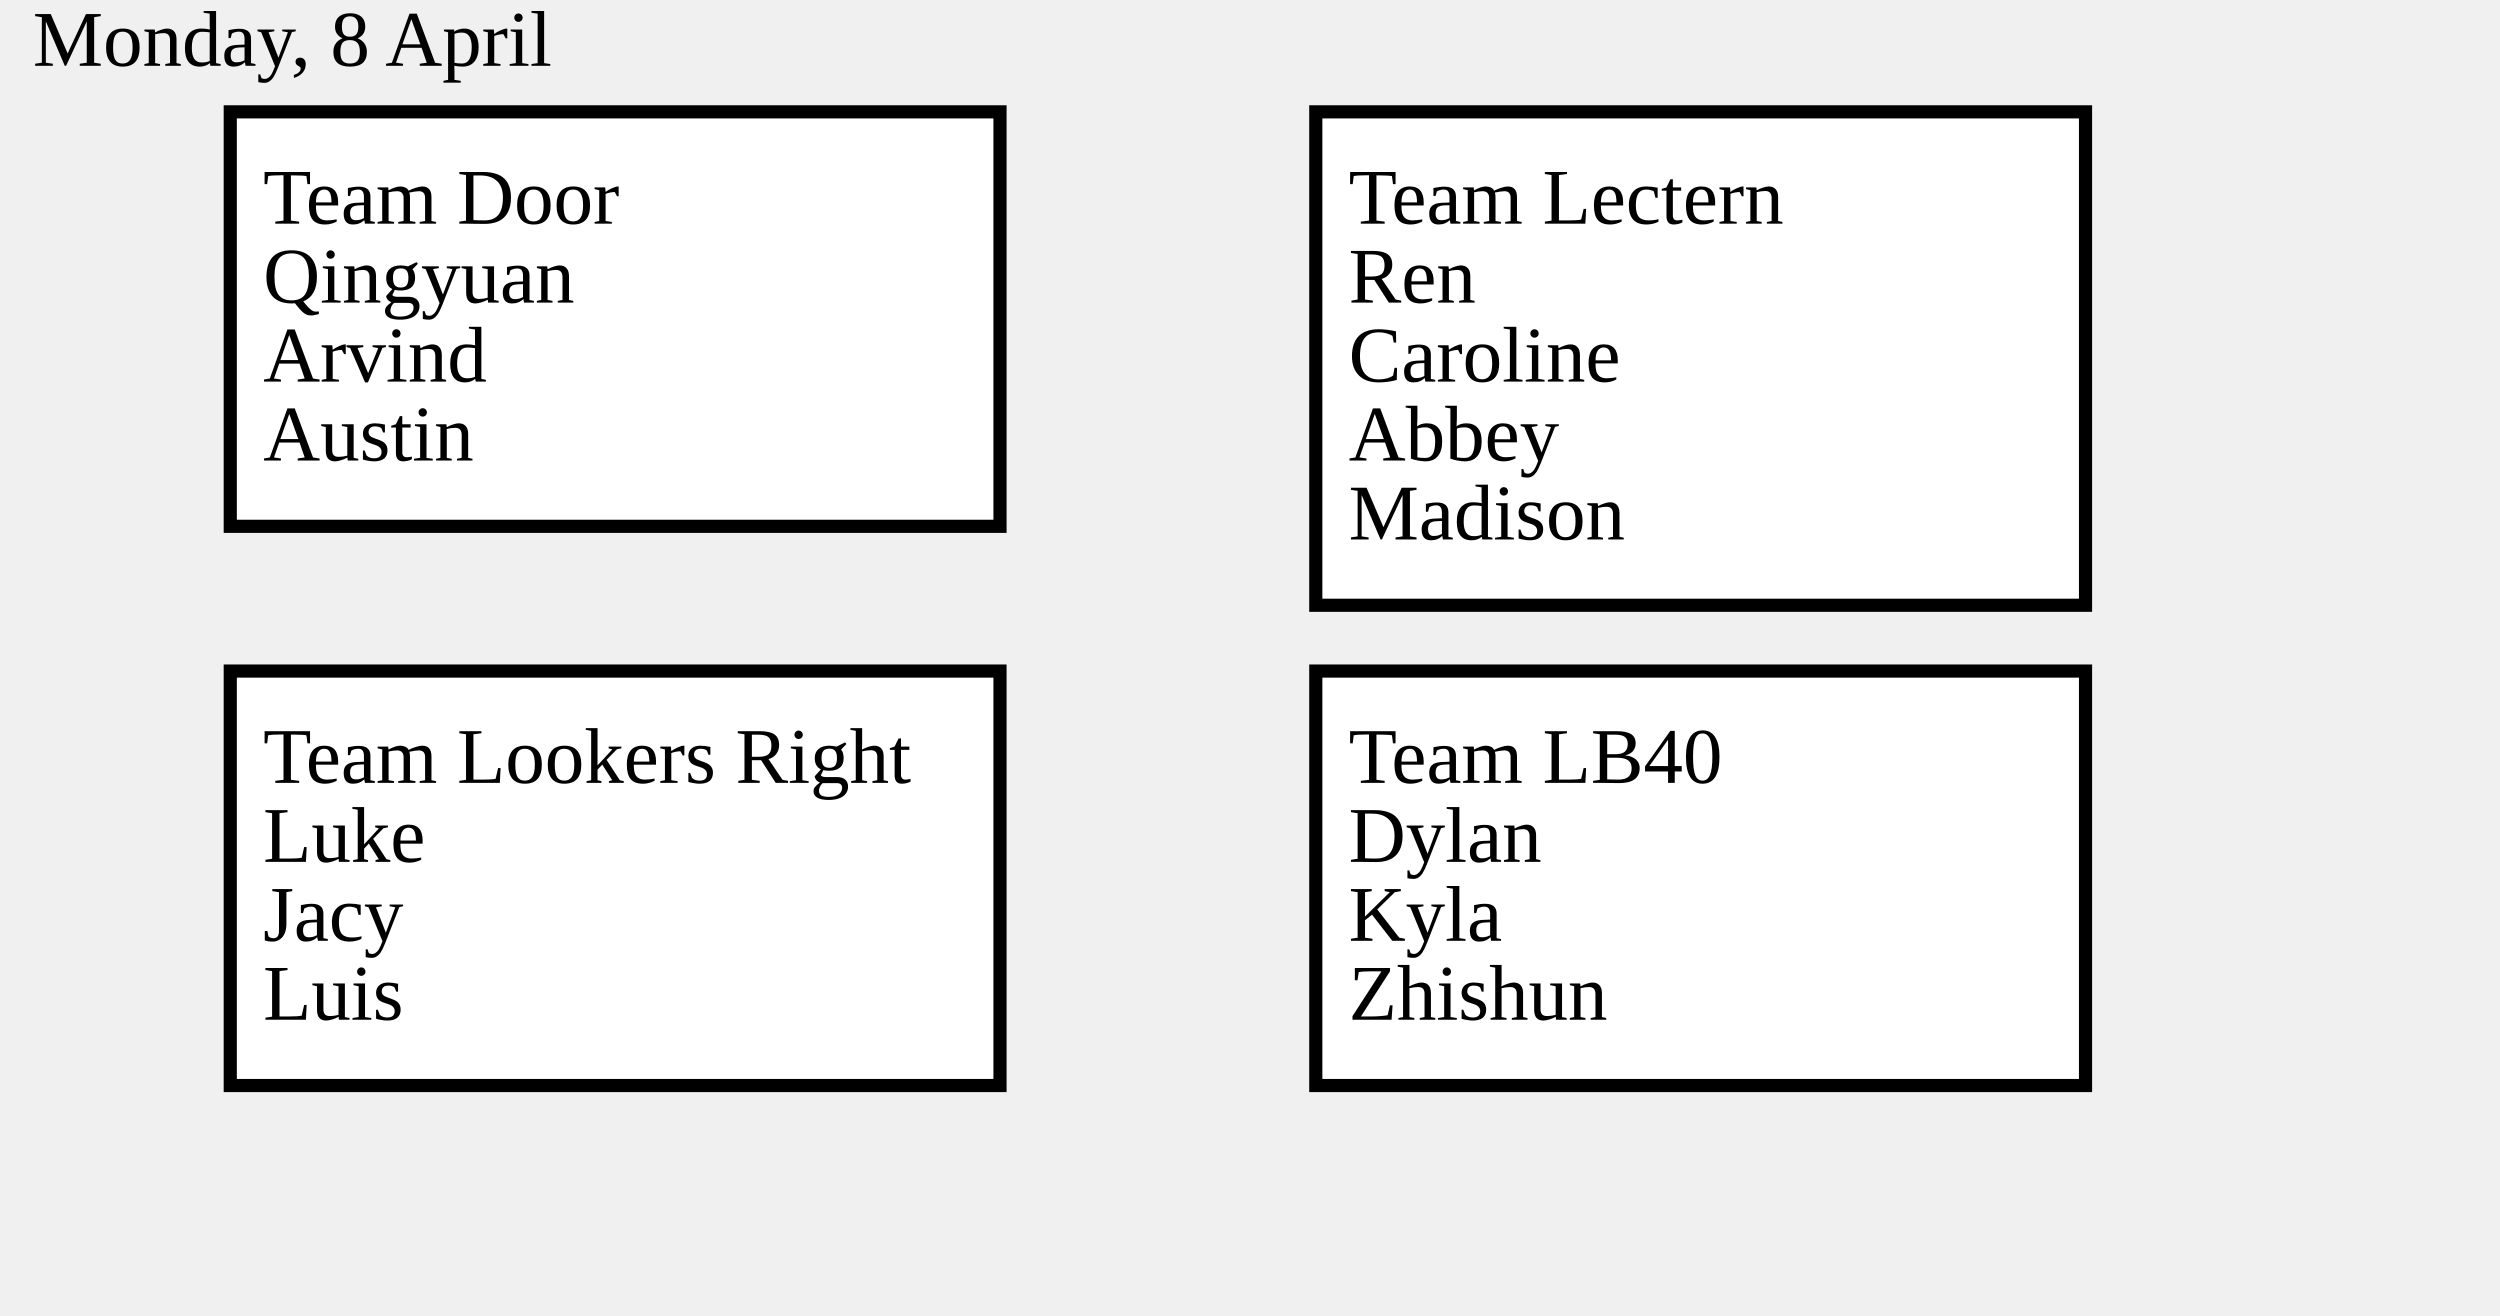
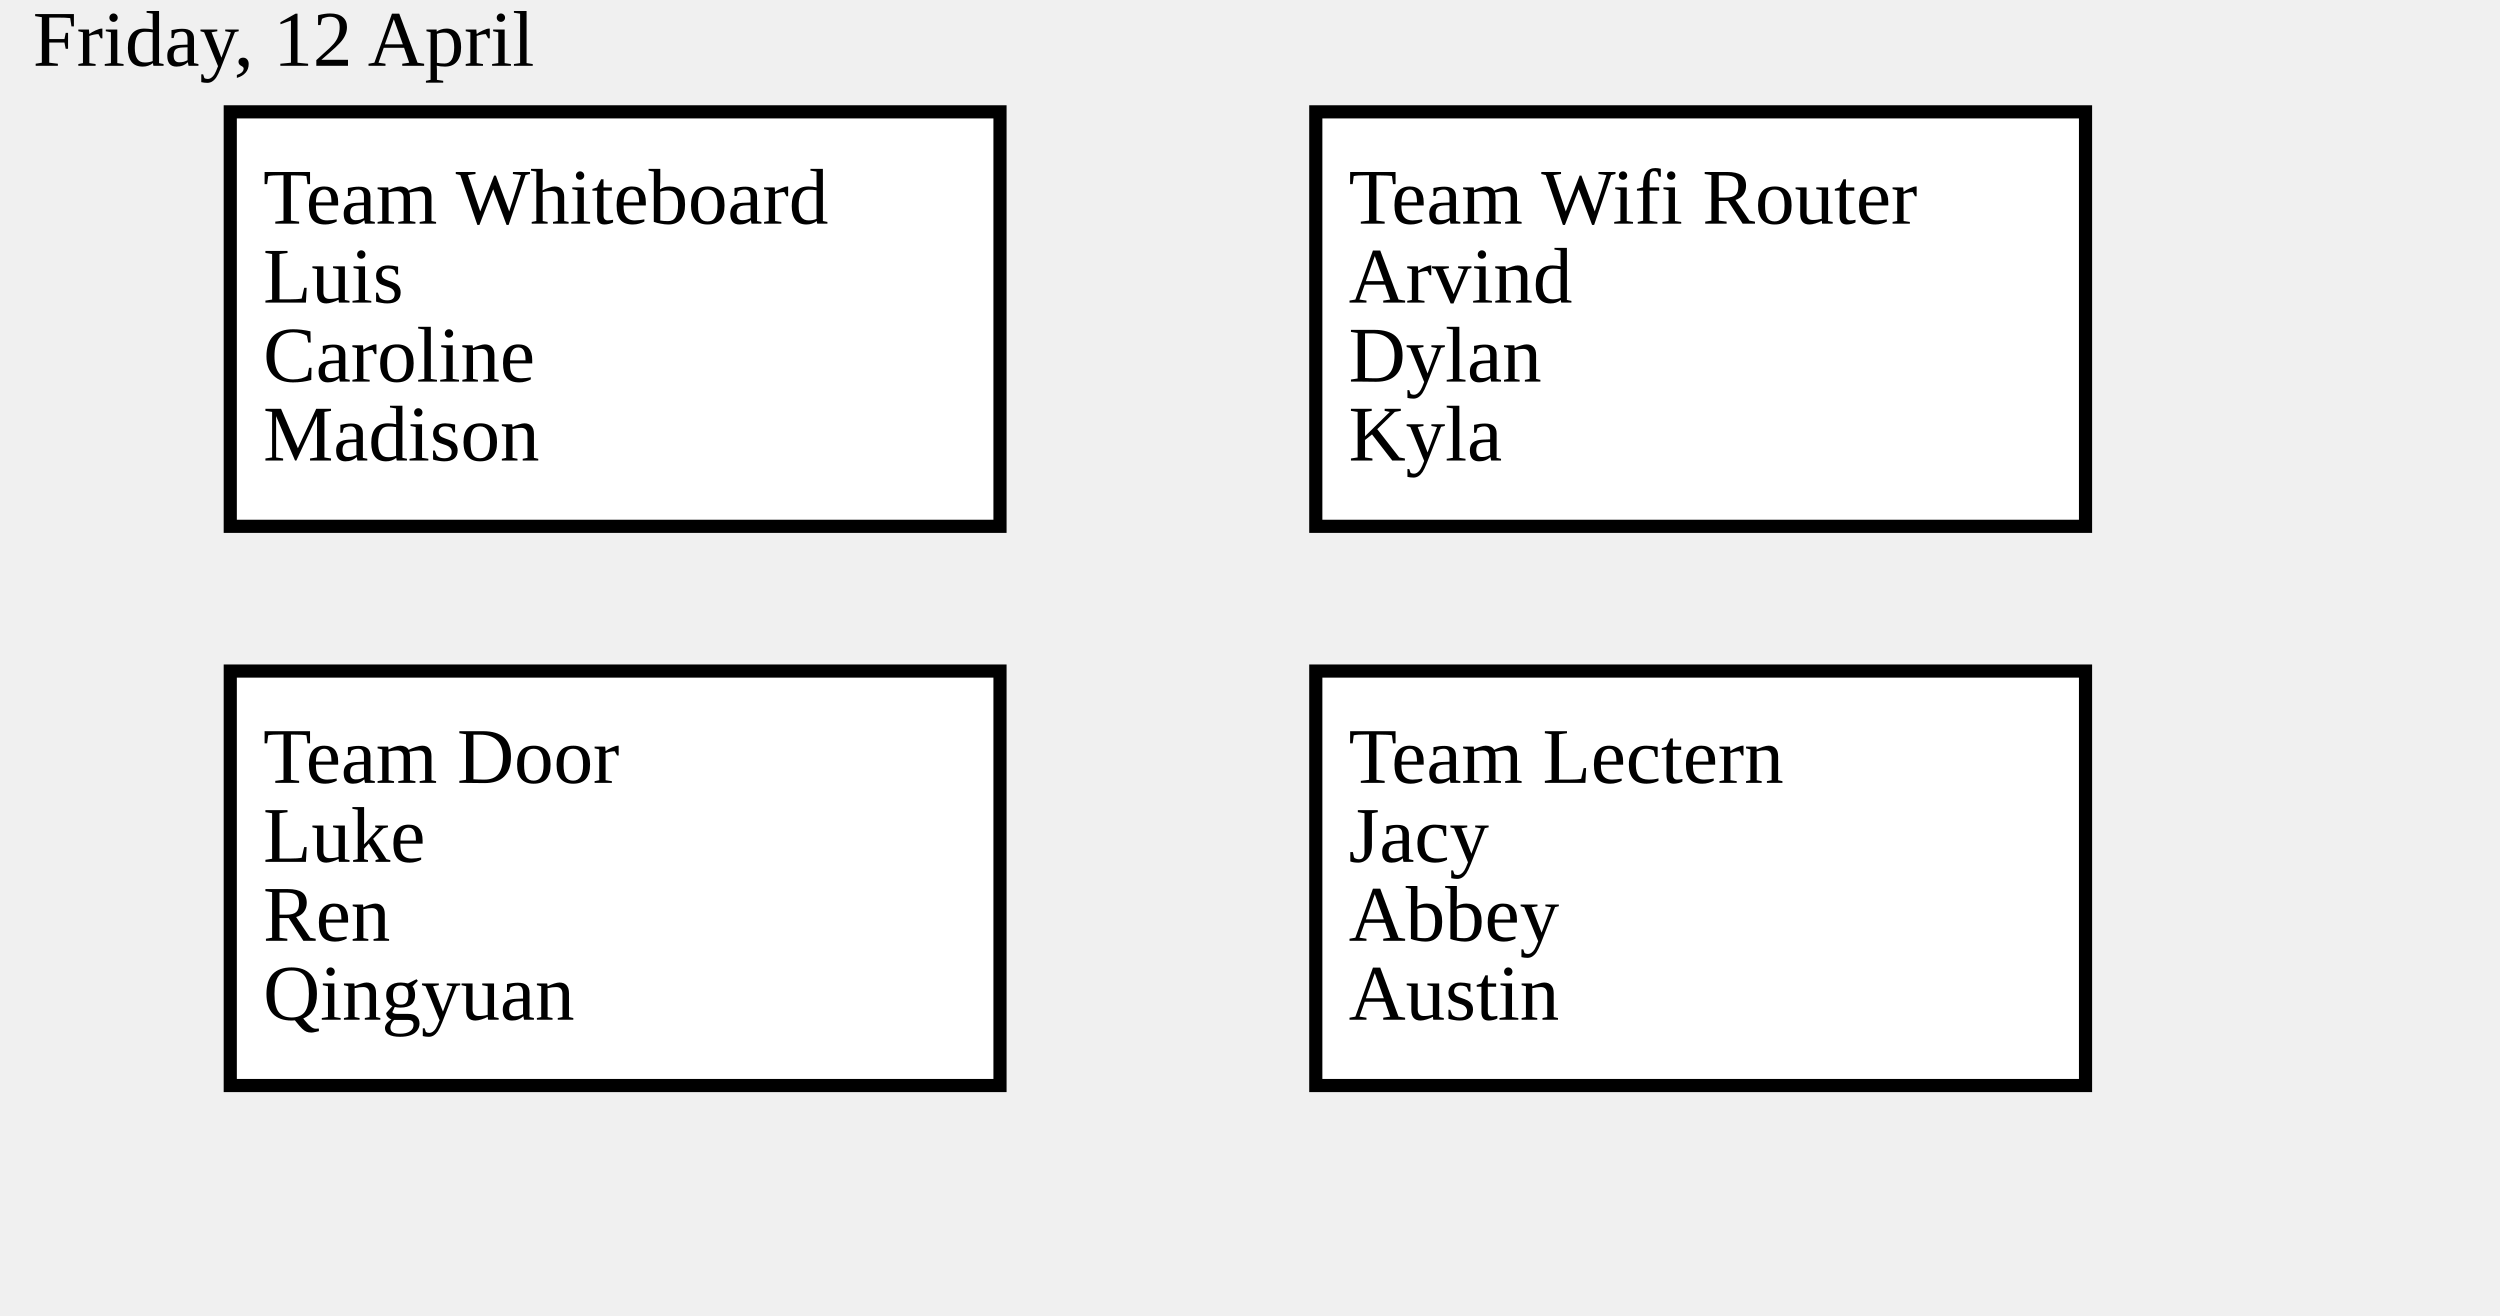
<svg xmlns="http://www.w3.org/2000/svg" width="380" height="200" viewBox="0 0 380 200" displayInline="False">
  <defs>
</defs>
  <rect x="200" y="102" width="117" height="63" fill="#ffffff" stroke-width="2" stroke="black" />
-   <text x="205" y="119" font-size="12" fill="black">Team LB40</text>
-   <text x="205" y="131" font-size="12" fill="black">Dylan</text>
-   <text x="205" y="143" font-size="12" fill="black">Kyla</text>
-   <text x="205" y="155" font-size="12" fill="black">Zhishun</text>
+   <text x="205" y="119" font-size="12" fill="black">Team Lectern</text>
+   <text x="205" y="131" font-size="12" fill="black">Jacy</text>
+   <text x="205" y="143" font-size="12" fill="black">Abbey</text>
+   <text x="205" y="155" font-size="12" fill="black">Austin</text>
  <rect x="35" y="17" width="117" height="63" fill="#ffffff" stroke-width="2" stroke="black" />
-   <text x="40" y="34" font-size="12" fill="black">Team Door</text>
-   <text x="40" y="46" font-size="12" fill="black">Qingyuan</text>
-   <text x="40" y="58" font-size="12" fill="black">Arvind</text>
-   <text x="40" y="70" font-size="12" fill="black">Austin</text>
-   <rect x="200" y="17" width="117" height="75" fill="#ffffff" stroke-width="2" stroke="black" />
-   <text x="205" y="34" font-size="12" fill="black">Team Lectern</text>
-   <text x="205" y="46" font-size="12" fill="black">Ren</text>
-   <text x="205" y="58" font-size="12" fill="black">Caroline</text>
-   <text x="205" y="70" font-size="12" fill="black">Abbey</text>
-   <text x="205" y="82" font-size="12" fill="black">Madison</text>
+   <text x="40" y="34" font-size="12" fill="black">Team Whiteboard</text>
+   <text x="40" y="46" font-size="12" fill="black">Luis</text>
+   <text x="40" y="58" font-size="12" fill="black">Caroline</text>
+   <text x="40" y="70" font-size="12" fill="black">Madison</text>
+   <rect x="200" y="17" width="117" height="63" fill="#ffffff" stroke-width="2" stroke="black" />
+   <text x="205" y="34" font-size="12" fill="black">Team Wifi Router</text>
+   <text x="205" y="46" font-size="12" fill="black">Arvind</text>
+   <text x="205" y="58" font-size="12" fill="black">Dylan</text>
+   <text x="205" y="70" font-size="12" fill="black">Kyla</text>
  <rect x="35" y="102" width="117" height="63" fill="#ffffff" stroke-width="2" stroke="black" />
-   <text x="40" y="119" font-size="12" fill="black">Team Lookers Right</text>
+   <text x="40" y="119" font-size="12" fill="black">Team Door</text>
  <text x="40" y="131" font-size="12" fill="black">Luke</text>
-   <text x="40" y="143" font-size="12" fill="black">Jacy</text>
-   <text x="40" y="155" font-size="12" fill="black">Luis</text>
-   <text x="5" y="10" font-size="12" fill="black">Monday, 8 April</text>
+   <text x="40" y="143" font-size="12" fill="black">Ren</text>
+   <text x="40" y="155" font-size="12" fill="black">Qingyuan</text>
+   <text x="5" y="10" font-size="12" fill="black">Friday, 12 April</text>
</svg>
